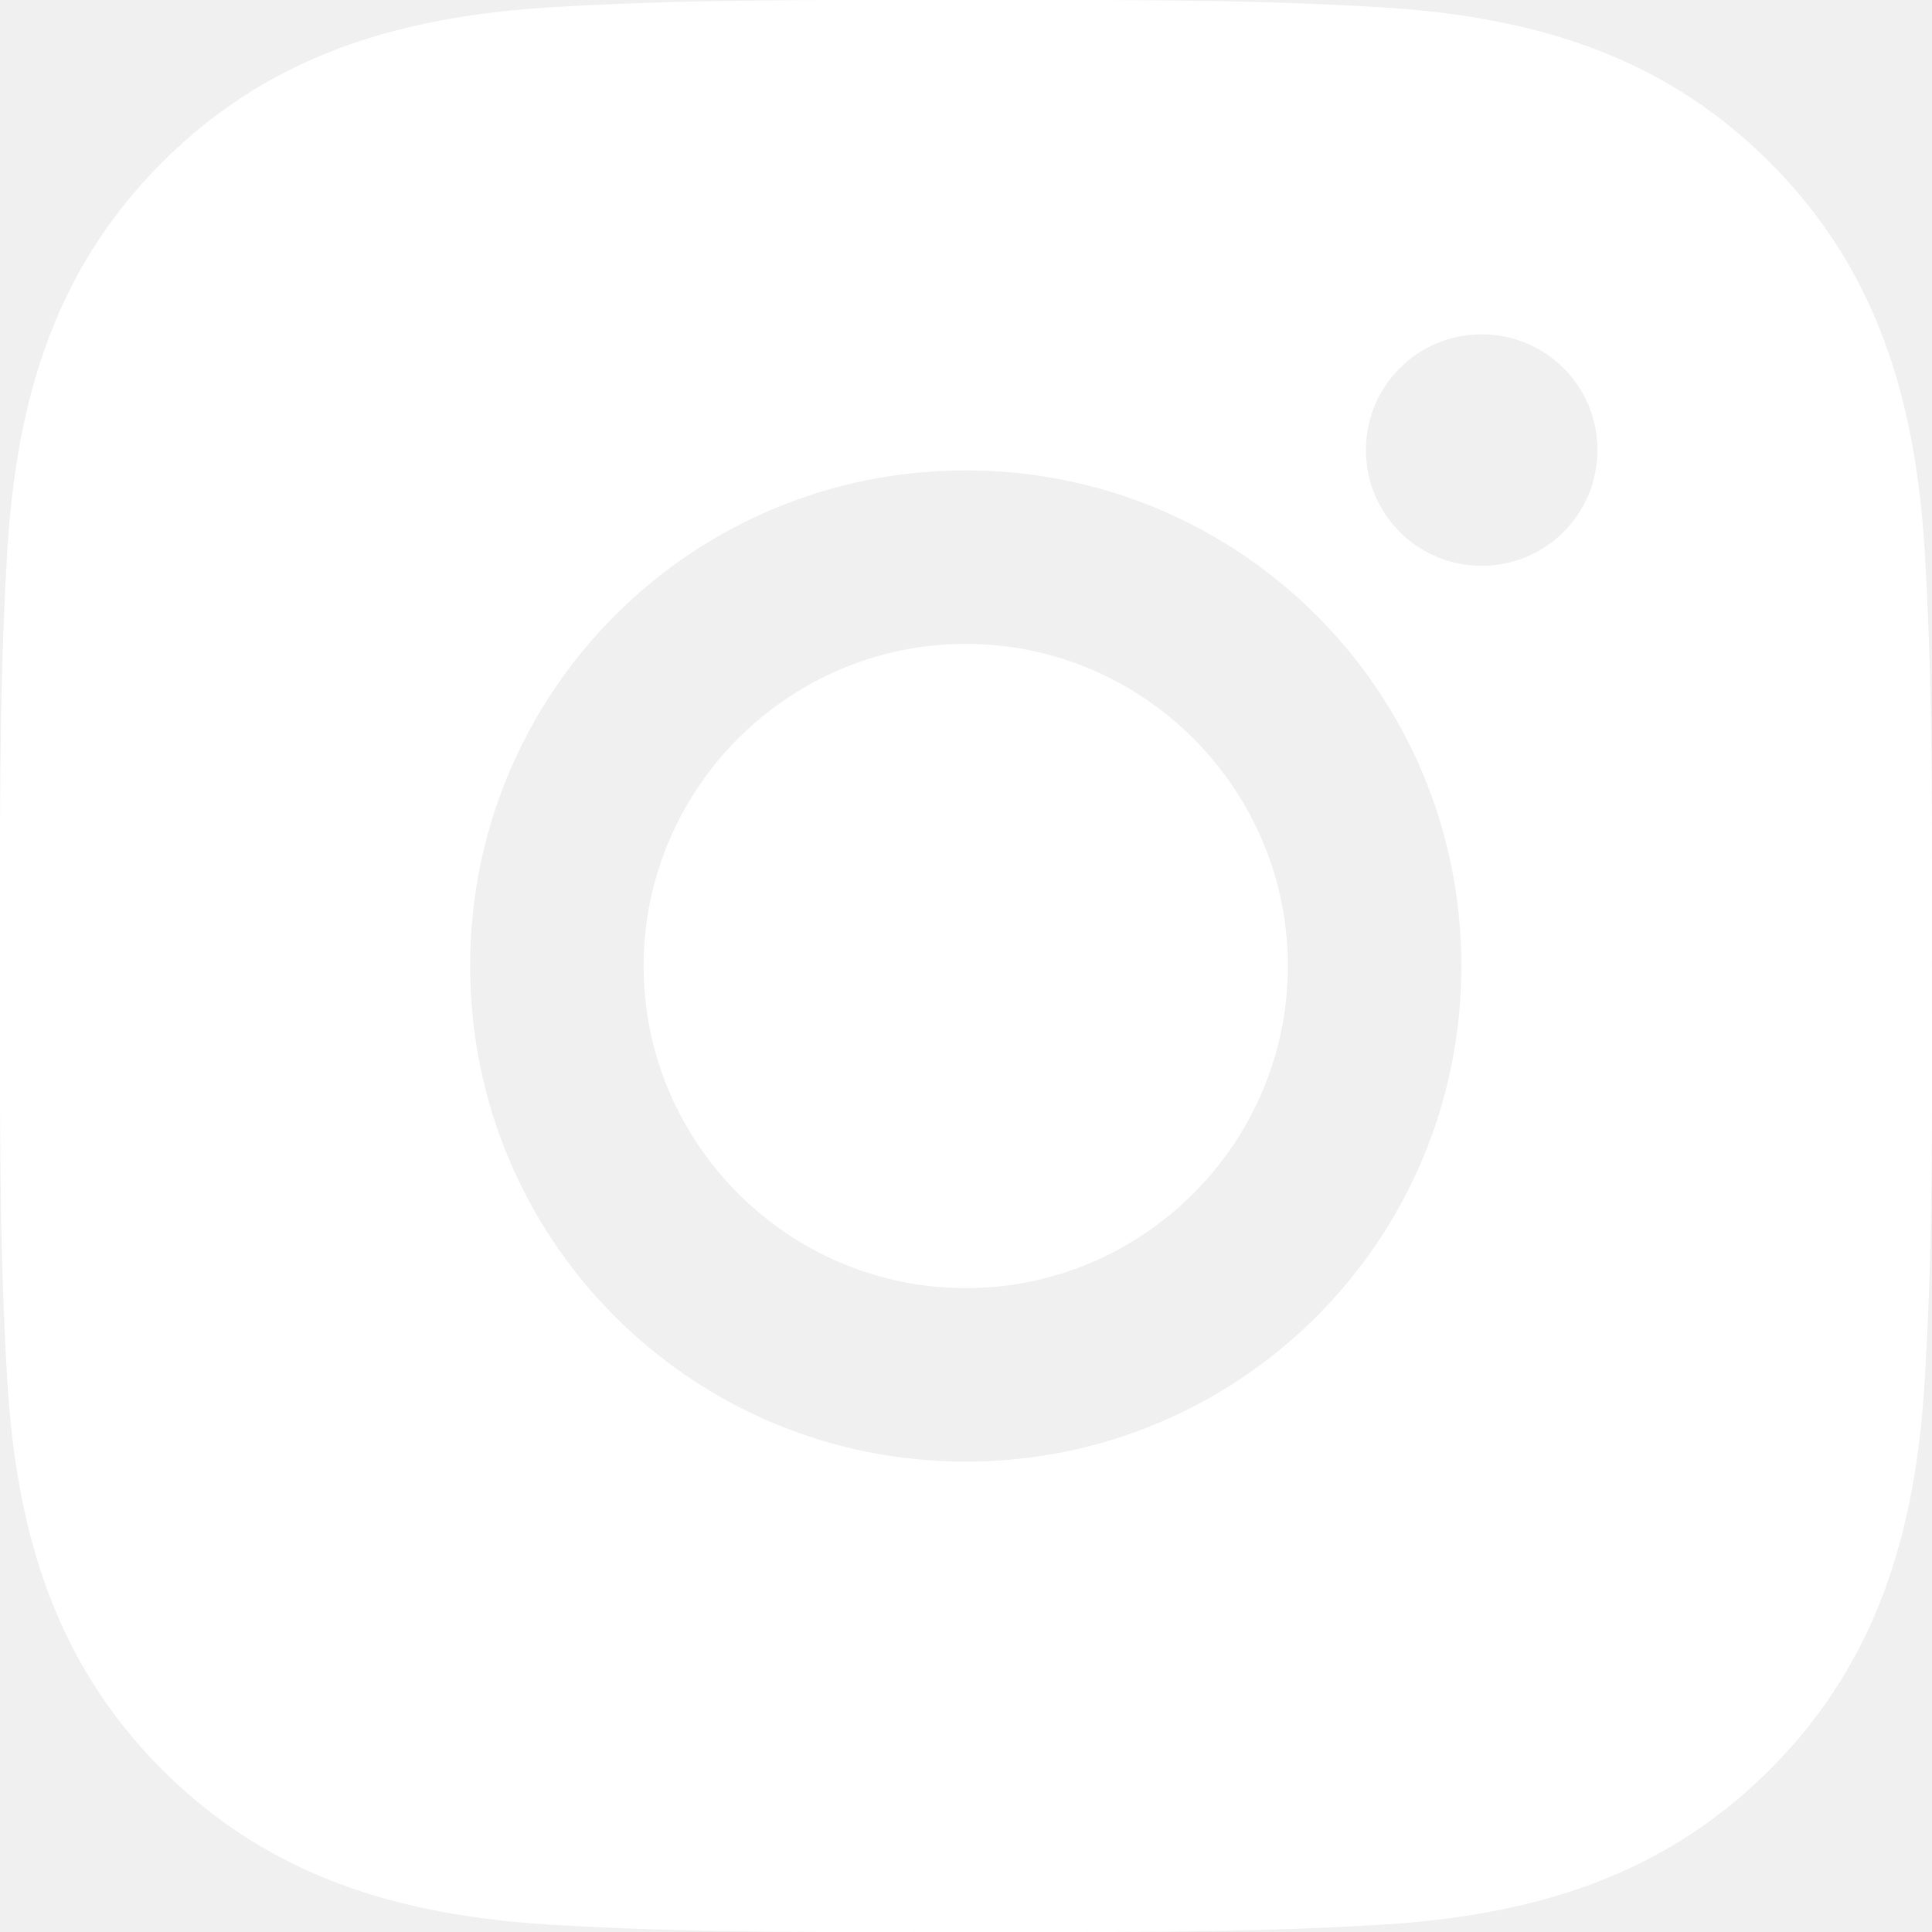
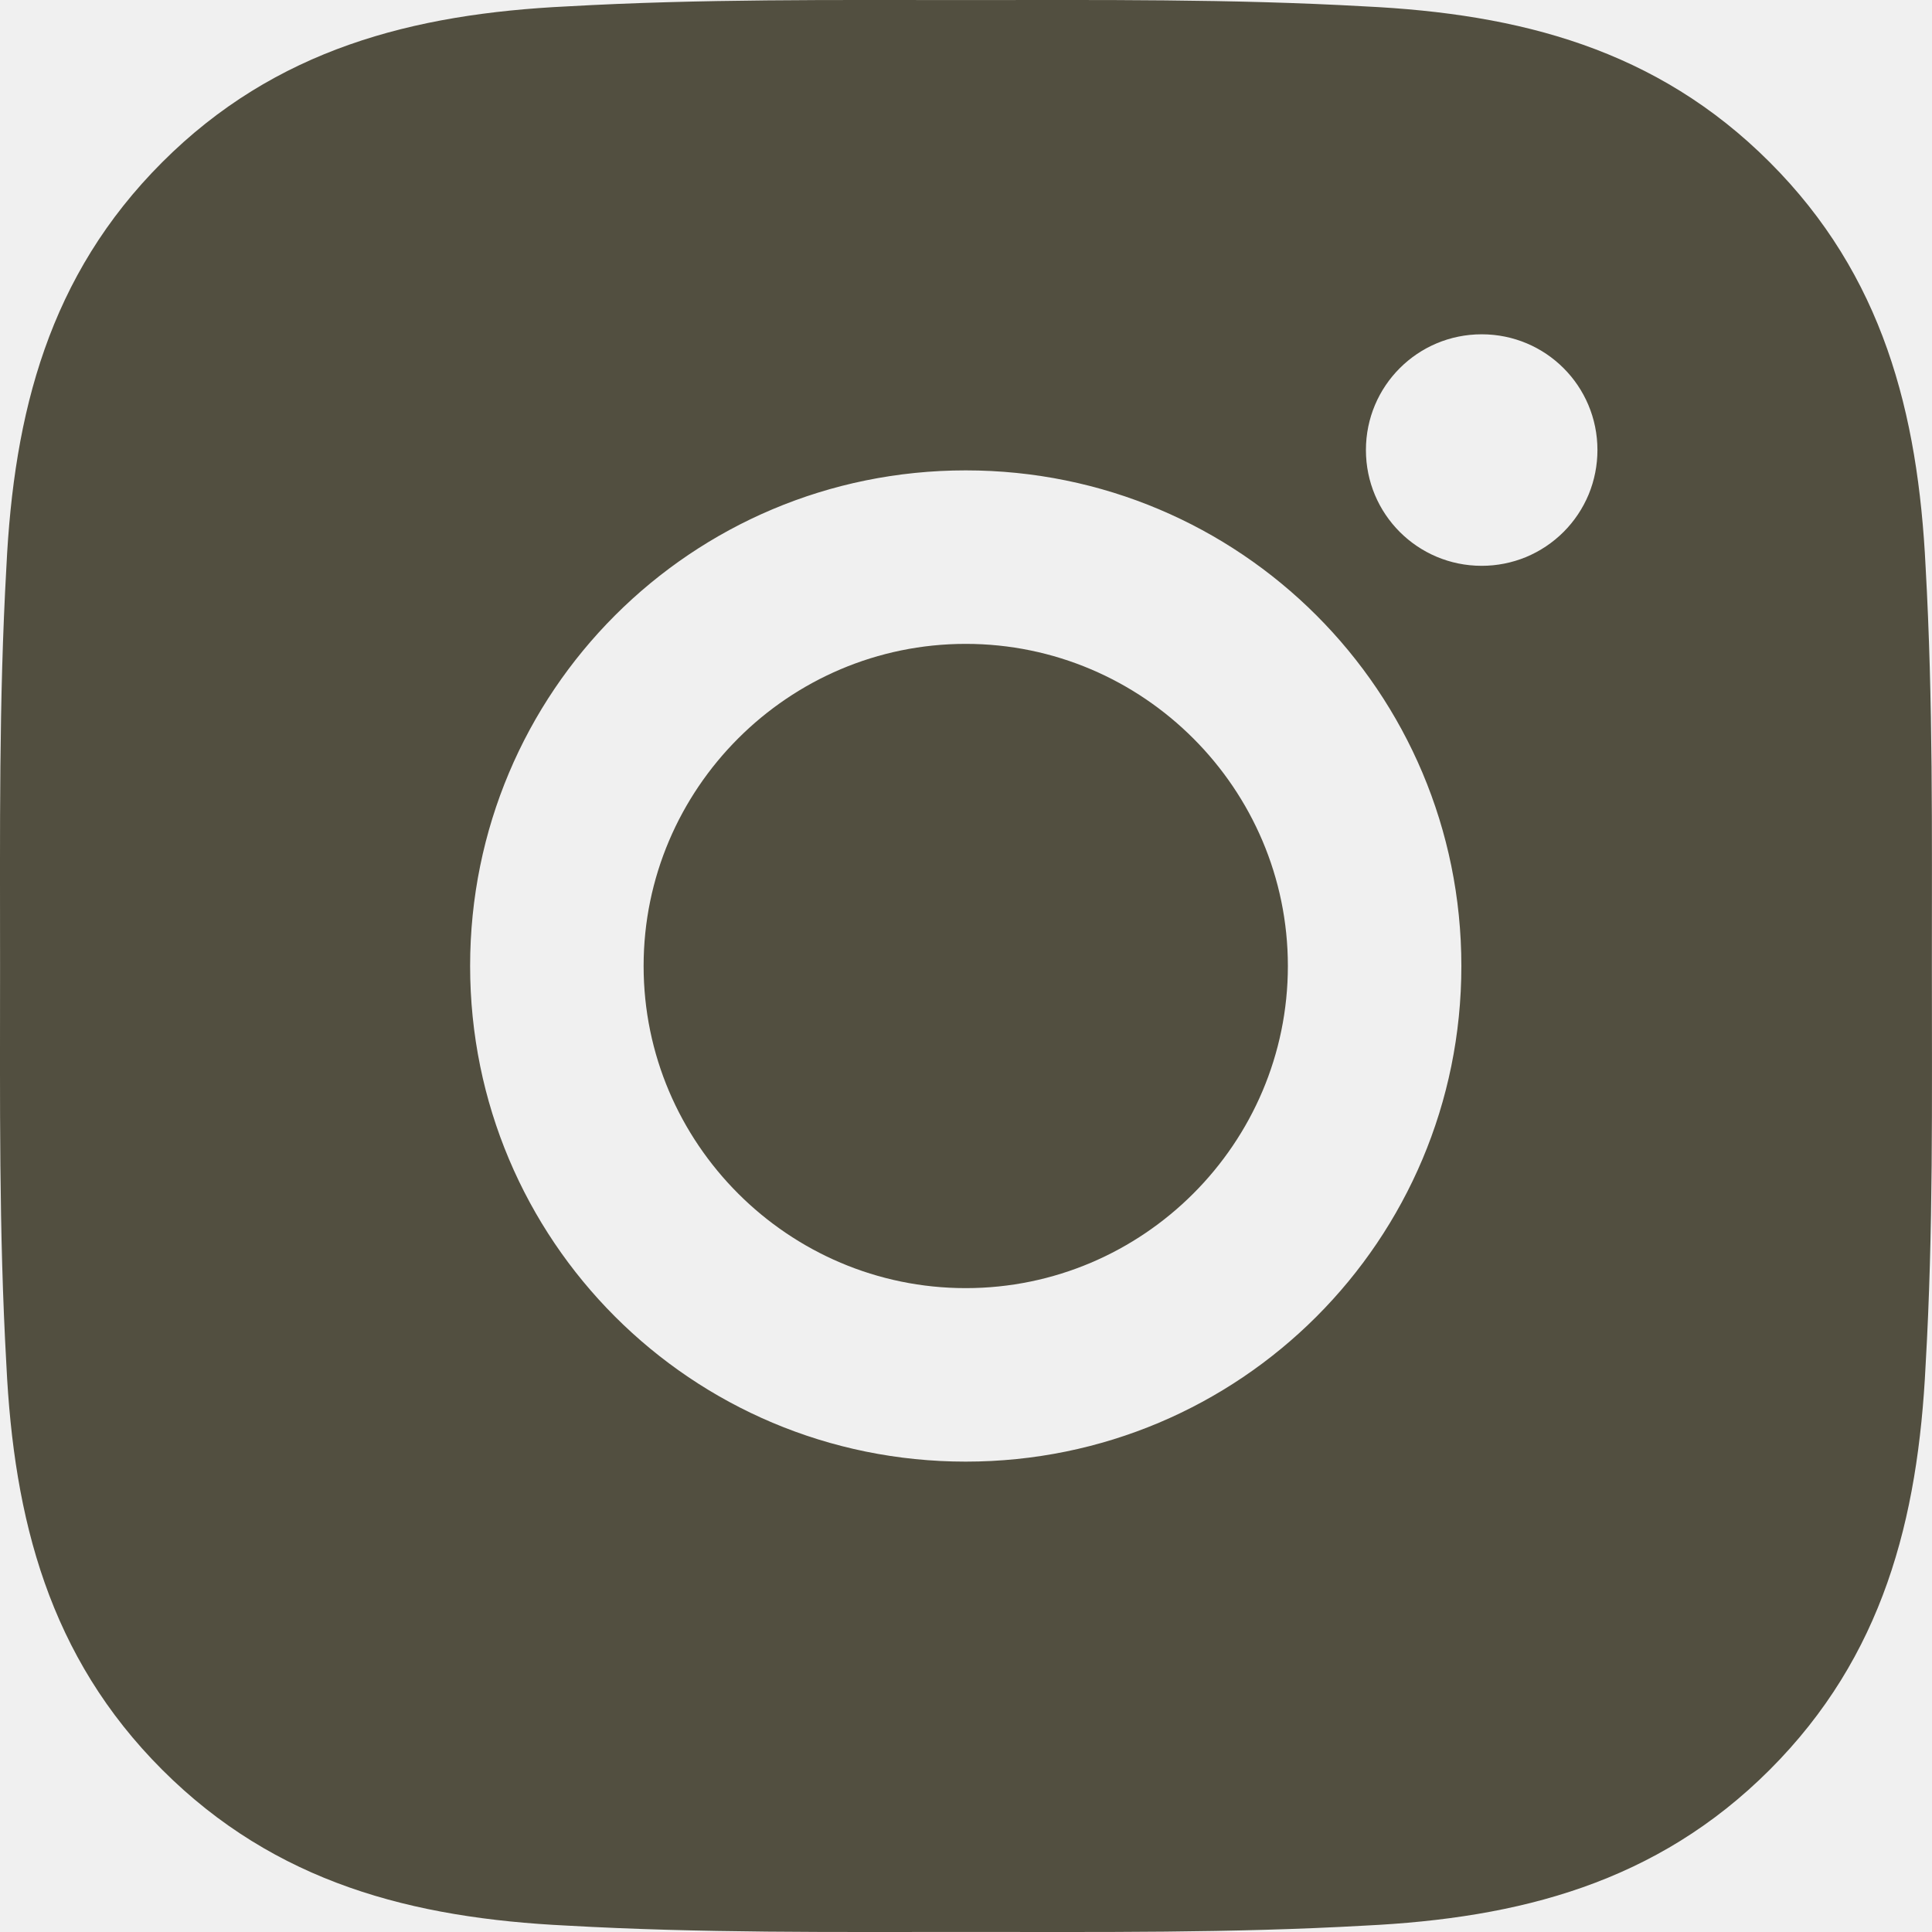
<svg xmlns="http://www.w3.org/2000/svg" width="30" height="30" viewBox="0 0 30 30" fill="none">
-   <path d="M14.996 9.998C12.242 9.998 9.994 12.246 9.994 15C9.994 17.754 12.242 20.002 14.996 20.002C17.75 20.002 19.998 17.754 19.998 15C19.998 12.246 17.75 9.998 14.996 9.998ZM29.998 15C29.998 12.929 30.017 10.876 29.901 8.808C29.784 6.407 29.237 4.275 27.48 2.519C25.721 0.759 23.593 0.215 21.191 0.099C19.12 -0.018 17.067 0.001 15 0.001C12.928 0.001 10.876 -0.018 8.808 0.099C6.407 0.215 4.275 0.763 2.519 2.519C0.759 4.279 0.215 6.407 0.099 8.808C-0.018 10.88 0.001 12.932 0.001 15C0.001 17.068 -0.018 19.124 0.099 21.192C0.215 23.593 0.763 25.725 2.519 27.481C4.279 29.241 6.407 29.785 8.808 29.901C10.88 30.018 12.932 29.999 15 29.999C17.071 29.999 19.124 30.018 21.191 29.901C23.593 29.785 25.724 29.237 27.48 27.481C29.24 25.721 29.784 23.593 29.901 21.192C30.021 19.124 29.998 17.071 29.998 15ZM14.996 22.696C10.737 22.696 7.3 19.259 7.3 15C7.3 10.741 10.737 7.304 14.996 7.304C19.255 7.304 22.692 10.741 22.692 15C22.692 19.259 19.255 22.696 14.996 22.696ZM23.008 8.786C22.013 8.786 21.21 7.983 21.21 6.988C21.21 5.994 22.013 5.191 23.008 5.191C24.002 5.191 24.805 5.994 24.805 6.988C24.805 7.224 24.759 7.458 24.669 7.677C24.578 7.895 24.446 8.093 24.279 8.26C24.112 8.427 23.914 8.559 23.696 8.65C23.477 8.74 23.244 8.786 23.008 8.786Z" fill="white" />
+   <path d="M14.996 9.998C12.242 9.998 9.994 12.246 9.994 15C9.994 17.754 12.242 20.002 14.996 20.002C17.75 20.002 19.998 17.754 19.998 15C19.998 12.246 17.75 9.998 14.996 9.998ZM29.998 15C29.998 12.929 30.017 10.876 29.901 8.808C29.784 6.407 29.237 4.275 27.48 2.519C25.721 0.759 23.593 0.215 21.191 0.099C19.12 -0.018 17.067 0.001 15 0.001C12.928 0.001 10.876 -0.018 8.808 0.099C6.407 0.215 4.275 0.763 2.519 2.519C0.759 4.279 0.215 6.407 0.099 8.808C-0.018 10.88 0.001 12.932 0.001 15C0.001 17.068 -0.018 19.124 0.099 21.192C0.215 23.593 0.763 25.725 2.519 27.481C4.279 29.241 6.407 29.785 8.808 29.901C10.88 30.018 12.932 29.999 15 29.999C17.071 29.999 19.124 30.018 21.191 29.901C23.593 29.785 25.724 29.237 27.48 27.481C29.24 25.721 29.784 23.593 29.901 21.192C30.021 19.124 29.998 17.071 29.998 15ZM14.996 22.696C10.737 22.696 7.3 19.259 7.3 15C7.3 10.741 10.737 7.304 14.996 7.304C19.255 7.304 22.692 10.741 22.692 15C22.692 19.259 19.255 22.696 14.996 22.696ZM23.008 8.786C22.013 8.786 21.21 7.983 21.21 6.988C21.21 5.994 22.013 5.191 23.008 5.191C24.002 5.191 24.805 5.994 24.805 6.988C24.805 7.224 24.759 7.458 24.669 7.677C24.578 7.895 24.446 8.093 24.279 8.26C24.112 8.427 23.914 8.559 23.696 8.65C23.477 8.74 23.244 8.786 23.008 8.786Z" fill="#524F40" />
</svg>
